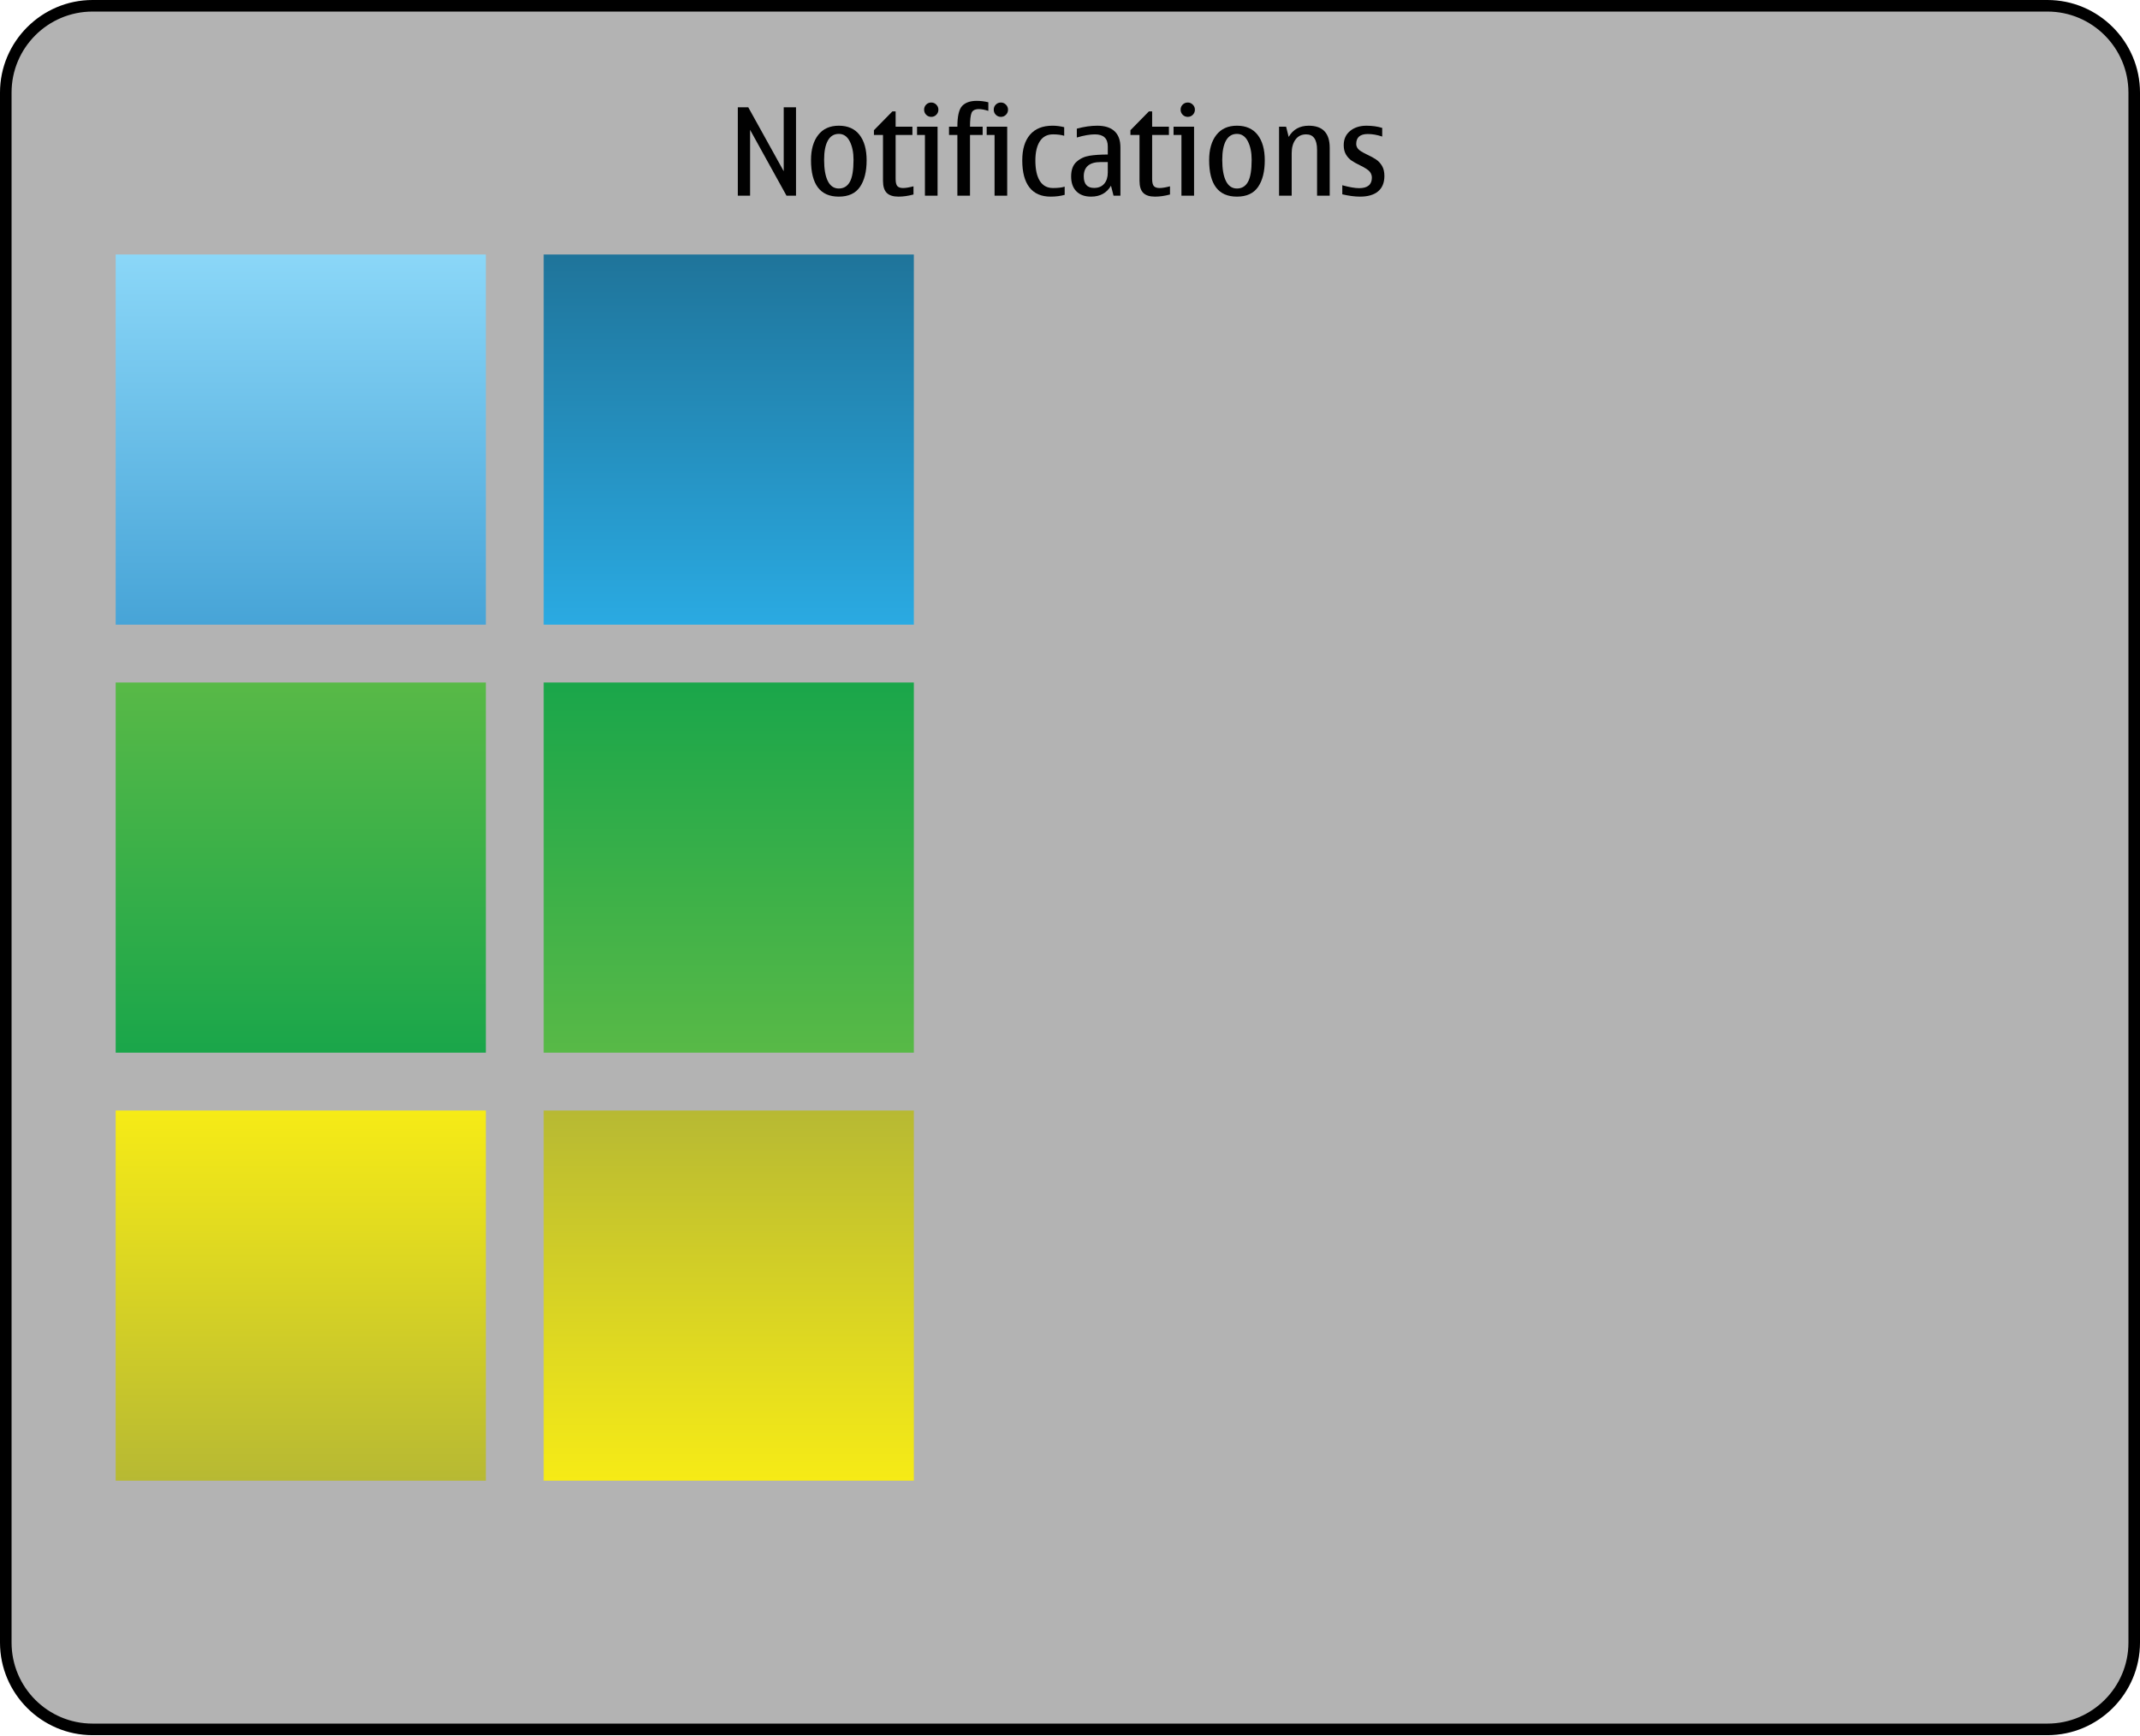
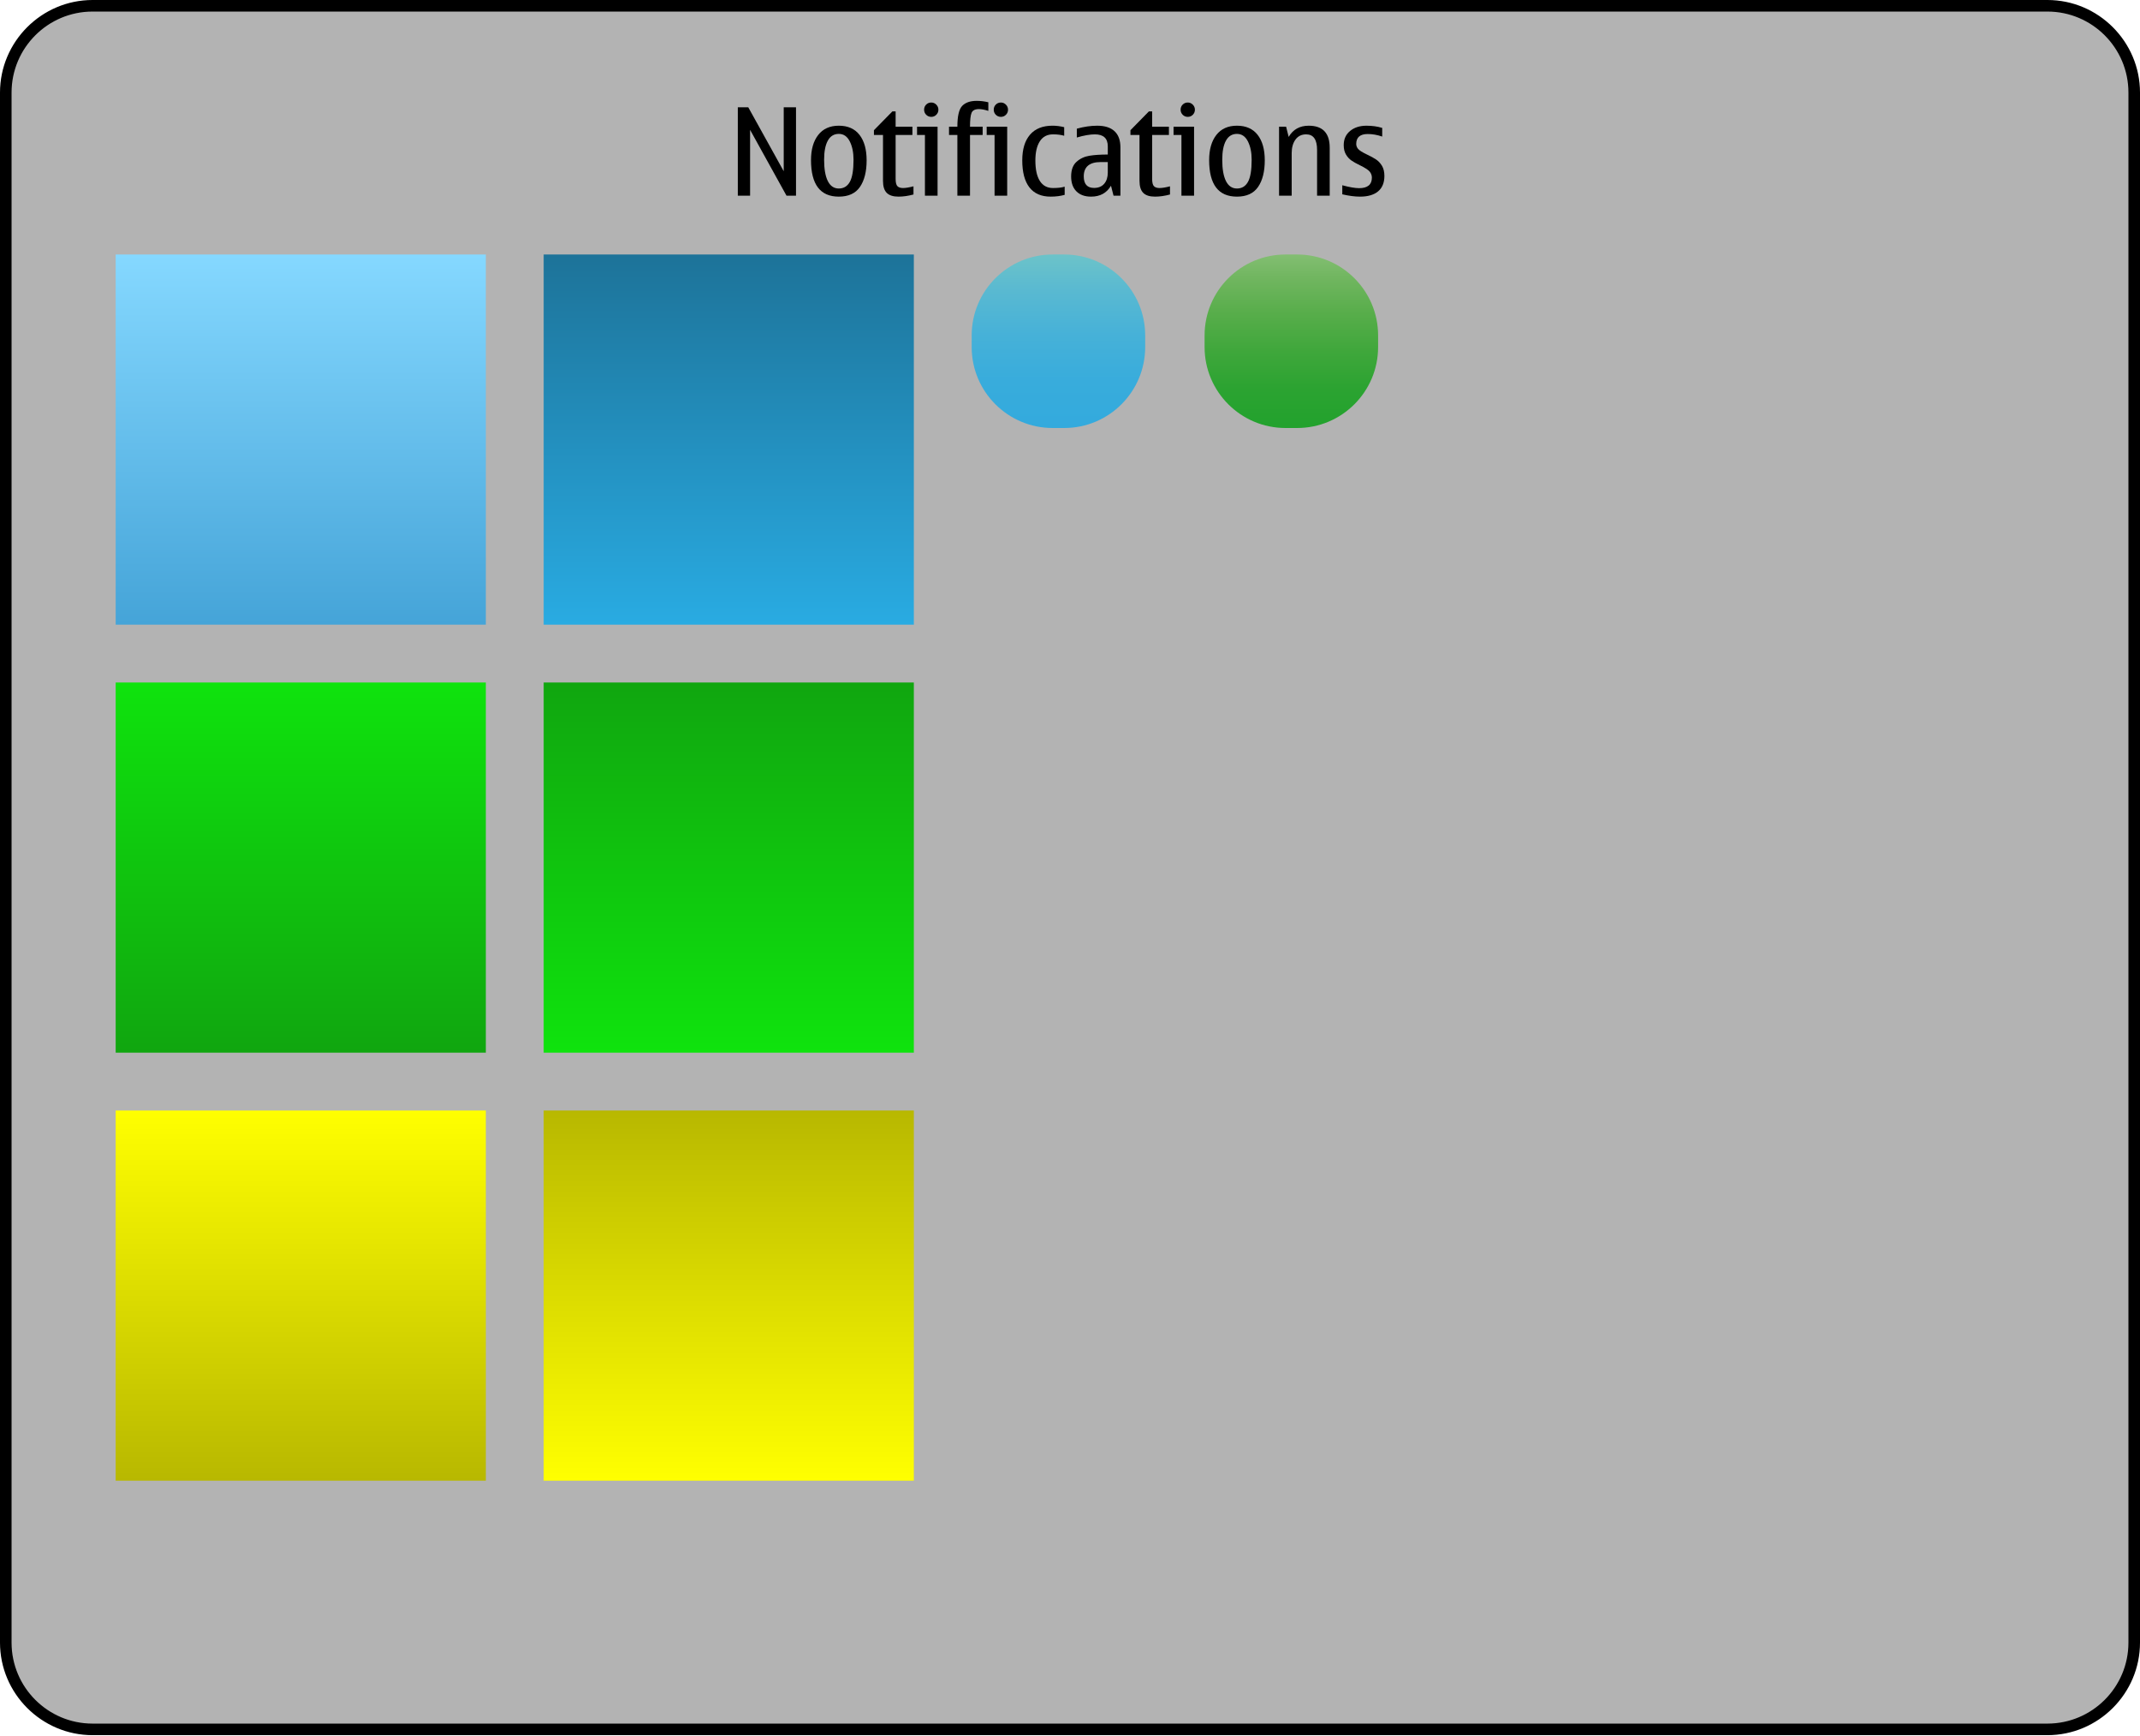
<svg xmlns="http://www.w3.org/2000/svg" version="1.1" x="0px" y="0px" width="370px" height="300px" viewBox="0 0 370 300" style="enable-background:new 0 0 370 300;" xml:space="preserve">
  <g id="meegotouch-notifications-layer">
</g>
  <g id="theme">
    <g id="meegotouch-notifications">
      <g id="duinotificationThemeTemplateHelper">
        <g>
          <path style="fill:#B3B3B3;" d="M16,299c-8.271,0-15-6.729-15-15V16C1,7.729,7.729,1,16,1h338c8.271,0,15,6.729,15,15v268      c0,8.271-6.729,15-15,15H16z" />
          <g>
            <path d="M354,2c7.72,0,14,6.28,14,14v268c0,7.72-6.28,14-14,14H16c-7.72,0-14-6.28-14-14V16C2,8.28,8.28,2,16,2H354 M354,0H16       C7.2,0,0,7.2,0,16v268c0,8.8,7.2,16,16,16h338c8.8,0,16-7.2,16-16V16C370,7.2,362.8,0,354,0L354,0z" />
          </g>
        </g>
-         <path style="fill:#010101;" d="M135.986,33.833l-6.297-11.382v11.382h-2.123V18.545h1.805l6.133,11.063V18.545h2.123v15.288     H135.986z" />
-         <path style="fill:#010101;" d="M145.029,33.997c-1.607,0-2.809-0.526-3.609-1.579c-0.799-1.053-1.199-2.632-1.199-4.737     c0-1.832,0.414-3.281,1.246-4.348c0.83-1.066,2.018-1.6,3.562-1.6c1.559,0,2.75,0.526,3.574,1.579     c0.822,1.053,1.234,2.522,1.234,4.409c0,1.941-0.385,3.473-1.152,4.594C147.916,33.437,146.697,33.997,145.029,33.997z      M145.029,32.592c0.842,0,1.475-0.381,1.902-1.143s0.641-2.039,0.641-3.83c0-1.265-0.219-2.326-0.656-3.184     s-1.066-1.287-1.887-1.287c-0.834,0-1.467,0.387-1.896,1.158c-0.432,0.773-0.646,1.877-0.646,3.312     c0,1.613,0.215,2.846,0.646,3.696C143.562,32.167,144.195,32.592,145.029,32.592z" />
-         <path style="fill:#010101;" d="M155.355,33.997c-0.93,0-1.611-0.217-2.041-0.651c-0.432-0.434-0.646-1.126-0.646-2.076v-7.937     H151.1v-0.82l3.189-3.251h0.562v2.646h2.902v1.425h-2.902v7.577c0,0.65,0.107,1.079,0.318,1.287     c0.213,0.209,0.533,0.312,0.965,0.312c0.443,0,1.045-0.099,1.805-0.297v1.415C157.023,33.874,156.162,33.997,155.355,33.997z" />
-         <path style="fill:#010101;" d="M162.102,33.833h-2.184v-10.5h-1.363v-1.425h3.547V33.833z M161.016,17.725     c0.334,0,0.623,0.123,0.867,0.369c0.242,0.246,0.363,0.536,0.363,0.871c0,0.342-0.119,0.635-0.359,0.877     c-0.238,0.242-0.529,0.363-0.871,0.363c-0.35,0-0.643-0.121-0.883-0.363c-0.238-0.242-0.357-0.535-0.357-0.877     c0-0.349,0.119-0.643,0.357-0.882C160.373,17.844,160.666,17.725,161.016,17.725z" />
-         <path style="fill:#010101;" d="M170.881,17.684v1.486c-0.643-0.205-1.18-0.308-1.611-0.308c-0.684,0-1.113,0.218-1.291,0.651     s-0.268,1.232-0.268,2.395h2.186v1.425h-2.186v10.5h-2.184v-10.5h-1.445v-1.425h1.445c0-1.812,0.277-3.01,0.83-3.595     c0.555-0.584,1.393-0.876,2.514-0.876C169.561,17.438,170.23,17.52,170.881,17.684z" />
-         <path style="fill:#010101;" d="M174.141,33.833h-2.184v-10.5h-1.363v-1.425h3.547V33.833z M173.055,17.725     c0.334,0,0.623,0.123,0.867,0.369c0.242,0.246,0.363,0.536,0.363,0.871c0,0.342-0.119,0.635-0.359,0.877     c-0.238,0.242-0.529,0.363-0.871,0.363c-0.35,0-0.643-0.121-0.883-0.363c-0.238-0.242-0.357-0.535-0.357-0.877     c0-0.349,0.119-0.643,0.357-0.882C172.412,17.844,172.705,17.725,173.055,17.725z" />
-         <path style="fill:#010101;" d="M181.658,33.997c-1.621,0-2.844-0.531-3.672-1.595c-0.826-1.062-1.24-2.623-1.24-4.681     c0-1.914,0.447-3.391,1.338-4.43c0.893-1.039,2.189-1.559,3.893-1.559c0.662,0,1.336,0.085,2.02,0.257v1.486     c-0.52-0.164-1.166-0.246-1.938-0.246c-0.998,0-1.756,0.398-2.271,1.194c-0.516,0.797-0.775,1.909-0.775,3.338     c0,1.538,0.26,2.714,0.775,3.527s1.273,1.22,2.271,1.22c0.861,0,1.533-0.078,2.02-0.235v1.415     C183.346,33.895,182.539,33.997,181.658,33.997z" />
-         <path style="fill:#010101;" d="M192.086,32.11c-0.738,1.258-1.887,1.887-3.445,1.887c-1.086,0-1.932-0.306-2.537-0.918     c-0.605-0.611-0.908-1.468-0.908-2.568c0-1.135,0.311-1.98,0.934-2.538c0.621-0.557,1.367-0.905,2.234-1.046     c0.869-0.14,1.926-0.21,3.17-0.21v-1.404c0-1.389-0.742-2.082-2.227-2.082c-0.854,0-1.896,0.182-3.127,0.543v-1.527     c1.238-0.342,2.414-0.513,3.527-0.513c1.312,0,2.309,0.316,2.99,0.948c0.68,0.633,1.02,1.564,1.02,2.795v8.356h-1.189     L192.086,32.11z M191.533,28.02h-1.221c-0.979,0-1.711,0.207-2.199,0.62s-0.734,1.03-0.734,1.851c0,0.67,0.15,1.171,0.447,1.502     c0.297,0.332,0.742,0.498,1.338,0.498c0.752,0,1.334-0.24,1.748-0.719s0.621-1.127,0.621-1.947V28.02z" />
-         <path style="fill:#010101;" d="M199.705,33.997c-0.93,0-1.611-0.217-2.041-0.651c-0.432-0.434-0.646-1.126-0.646-2.076v-7.937     h-1.568v-0.82l3.189-3.251h0.562v2.646h2.902v1.425h-2.902v7.577c0,0.65,0.107,1.079,0.318,1.287     c0.213,0.209,0.533,0.312,0.965,0.312c0.443,0,1.045-0.099,1.805-0.297v1.415C201.373,33.874,200.512,33.997,199.705,33.997z" />
-         <path style="fill:#010101;" d="M206.451,33.833h-2.184v-10.5h-1.363v-1.425h3.547V33.833z M205.365,17.725     c0.334,0,0.623,0.123,0.867,0.369c0.242,0.246,0.363,0.536,0.363,0.871c0,0.342-0.119,0.635-0.359,0.877     c-0.238,0.242-0.529,0.363-0.871,0.363c-0.35,0-0.643-0.121-0.883-0.363c-0.238-0.242-0.357-0.535-0.357-0.877     c0-0.349,0.119-0.643,0.357-0.882C204.723,17.844,205.016,17.725,205.365,17.725z" />
-         <path style="fill:#010101;" d="M213.865,33.997c-1.605,0-2.809-0.526-3.609-1.579c-0.799-1.053-1.199-2.632-1.199-4.737     c0-1.832,0.416-3.281,1.246-4.348s2.018-1.6,3.562-1.6c1.559,0,2.75,0.526,3.574,1.579s1.236,2.522,1.236,4.409     c0,1.941-0.385,3.473-1.154,4.594S215.533,33.997,213.865,33.997z M213.865,32.592c0.842,0,1.477-0.381,1.902-1.143     c0.428-0.762,0.641-2.039,0.641-3.83c0-1.265-0.219-2.326-0.656-3.184s-1.066-1.287-1.887-1.287     c-0.834,0-1.465,0.387-1.896,1.158c-0.43,0.773-0.646,1.877-0.646,3.312c0,1.613,0.217,2.846,0.646,3.696     C212.4,32.167,213.031,32.592,213.865,32.592z" />
-         <path style="fill:#010101;" d="M229.904,33.833h-2.186v-7.916c0-0.896-0.156-1.567-0.471-2.015s-0.787-0.672-1.416-0.672     c-0.793,0-1.408,0.301-1.846,0.902s-0.656,1.385-0.656,2.348v7.353h-2.184V21.908h1.221l0.441,1.764     c0.758-1.293,1.912-1.938,3.465-1.938c1.211,0,2.117,0.317,2.723,0.954c0.605,0.635,0.908,1.586,0.908,2.85V33.833z" />
-         <path style="fill:#010101;" d="M235.143,33.997c-0.895,0-1.916-0.134-3.064-0.399v-1.569c1.23,0.335,2.201,0.503,2.912,0.503     c0.73,0,1.281-0.152,1.65-0.457c0.369-0.304,0.553-0.76,0.553-1.369c0-0.355-0.115-0.688-0.348-0.999s-0.814-0.692-1.744-1.144     c-0.594-0.287-1.076-0.559-1.445-0.815c-0.369-0.256-0.684-0.601-0.943-1.035s-0.389-0.973-0.389-1.615     c0-1.032,0.367-1.851,1.102-2.456c0.734-0.604,1.676-0.907,2.824-0.907c1.006,0,1.914,0.126,2.729,0.38v1.496     c-0.855-0.293-1.686-0.44-2.492-0.44c-0.67,0-1.17,0.144-1.502,0.431s-0.498,0.718-0.498,1.292c0,0.301,0.107,0.583,0.318,0.846     c0.213,0.264,0.742,0.597,1.59,1c0.615,0.287,1.125,0.565,1.527,0.836c0.404,0.271,0.744,0.636,1.021,1.097     c0.275,0.462,0.414,1.041,0.414,1.738c0,1.176-0.363,2.068-1.092,2.676C237.537,33.693,236.496,33.997,235.143,33.997z" />
+         <path d="M135.986,33.833l-6.297-11.382v11.382h-2.123V18.545h1.805l6.133,11.063V18.545h2.123v15.288H135.986z" />
+         <path d="M145.029,33.997c-1.607,0-2.809-0.526-3.609-1.579c-0.799-1.053-1.199-2.632-1.199-4.737     c0-1.832,0.414-3.281,1.246-4.348c0.83-1.066,2.018-1.6,3.562-1.6c1.559,0,2.75,0.526,3.574,1.579     c0.822,1.053,1.234,2.522,1.234,4.409c0,1.941-0.385,3.473-1.152,4.594C147.916,33.437,146.697,33.997,145.029,33.997z      M145.029,32.592c0.842,0,1.475-0.381,1.902-1.143s0.641-2.039,0.641-3.83c0-1.265-0.219-2.326-0.656-3.184     s-1.066-1.287-1.887-1.287c-0.834,0-1.467,0.387-1.896,1.158c-0.432,0.773-0.646,1.877-0.646,3.312     c0,1.613,0.215,2.846,0.646,3.696C143.562,32.167,144.195,32.592,145.029,32.592z" />
+         <path d="M155.355,33.997c-0.93,0-1.611-0.217-2.041-0.651c-0.432-0.434-0.646-1.126-0.646-2.076v-7.937H151.1v-0.82l3.189-3.251     h0.562v2.646h2.902v1.425h-2.902v7.577c0,0.65,0.107,1.079,0.318,1.287c0.213,0.209,0.533,0.312,0.965,0.312     c0.443,0,1.045-0.099,1.805-0.297v1.415C157.023,33.874,156.162,33.997,155.355,33.997z" />
+         <path d="M162.102,33.833h-2.184v-10.5h-1.363v-1.425h3.547V33.833z M161.016,17.725c0.334,0,0.623,0.123,0.867,0.369     c0.242,0.246,0.363,0.536,0.363,0.871c0,0.342-0.119,0.635-0.359,0.877c-0.238,0.242-0.529,0.363-0.871,0.363     c-0.35,0-0.643-0.121-0.883-0.363c-0.238-0.242-0.357-0.535-0.357-0.877c0-0.349,0.119-0.643,0.357-0.882     C160.373,17.844,160.666,17.725,161.016,17.725z" />
+         <path d="M170.881,17.684v1.486c-0.643-0.205-1.18-0.308-1.611-0.308c-0.684,0-1.113,0.218-1.291,0.651s-0.268,1.232-0.268,2.395     h2.186v1.425h-2.186v10.5h-2.184v-10.5h-1.445v-1.425h1.445c0-1.812,0.277-3.01,0.83-3.595c0.555-0.584,1.393-0.876,2.514-0.876     C169.561,17.438,170.23,17.52,170.881,17.684z" />
+         <path d="M174.141,33.833h-2.184v-10.5h-1.363v-1.425h3.547V33.833z M173.055,17.725c0.334,0,0.623,0.123,0.867,0.369     c0.242,0.246,0.363,0.536,0.363,0.871c0,0.342-0.119,0.635-0.359,0.877c-0.238,0.242-0.529,0.363-0.871,0.363     c-0.35,0-0.643-0.121-0.883-0.363c-0.238-0.242-0.357-0.535-0.357-0.877c0-0.349,0.119-0.643,0.357-0.882     C172.412,17.844,172.705,17.725,173.055,17.725z" />
+         <path d="M181.658,33.997c-1.621,0-2.844-0.531-3.672-1.595c-0.826-1.062-1.24-2.623-1.24-4.681c0-1.914,0.447-3.391,1.338-4.43     c0.893-1.039,2.189-1.559,3.893-1.559c0.662,0,1.336,0.085,2.02,0.257v1.486c-0.52-0.164-1.166-0.246-1.938-0.246     c-0.998,0-1.756,0.398-2.271,1.194c-0.516,0.797-0.775,1.909-0.775,3.338c0,1.538,0.26,2.714,0.775,3.527s1.273,1.22,2.271,1.22     c0.861,0,1.533-0.078,2.02-0.235v1.415C183.346,33.895,182.539,33.997,181.658,33.997z" />
+         <path d="M192.086,32.11c-0.738,1.258-1.887,1.887-3.445,1.887c-1.086,0-1.932-0.306-2.537-0.918     c-0.605-0.611-0.908-1.468-0.908-2.568c0-1.135,0.311-1.98,0.934-2.538c0.621-0.557,1.367-0.905,2.234-1.046     c0.869-0.14,1.926-0.21,3.17-0.21v-1.404c0-1.389-0.742-2.082-2.227-2.082c-0.854,0-1.896,0.182-3.127,0.543v-1.527     c1.238-0.342,2.414-0.513,3.527-0.513c1.312,0,2.309,0.316,2.99,0.948c0.68,0.633,1.02,1.564,1.02,2.795v8.356h-1.189     L192.086,32.11z M191.533,28.02h-1.221c-0.979,0-1.711,0.207-2.199,0.62s-0.734,1.03-0.734,1.851c0,0.67,0.15,1.171,0.447,1.502     c0.297,0.332,0.742,0.498,1.338,0.498c0.752,0,1.334-0.24,1.748-0.719s0.621-1.127,0.621-1.947V28.02z" />
+         <path d="M199.705,33.997c-0.93,0-1.611-0.217-2.041-0.651c-0.432-0.434-0.646-1.126-0.646-2.076v-7.937h-1.568v-0.82l3.189-3.251     h0.562v2.646h2.902v1.425h-2.902v7.577c0,0.65,0.107,1.079,0.318,1.287c0.213,0.209,0.533,0.312,0.965,0.312     c0.443,0,1.045-0.099,1.805-0.297v1.415C201.373,33.874,200.512,33.997,199.705,33.997z" />
+         <path d="M206.451,33.833h-2.184v-10.5h-1.363v-1.425h3.547V33.833z M205.365,17.725c0.334,0,0.623,0.123,0.867,0.369     c0.242,0.246,0.363,0.536,0.363,0.871c0,0.342-0.119,0.635-0.359,0.877c-0.238,0.242-0.529,0.363-0.871,0.363     c-0.35,0-0.643-0.121-0.883-0.363c-0.238-0.242-0.357-0.535-0.357-0.877c0-0.349,0.119-0.643,0.357-0.882     C204.723,17.844,205.016,17.725,205.365,17.725z" />
+         <path d="M213.865,33.997c-1.605,0-2.809-0.526-3.609-1.579c-0.799-1.053-1.199-2.632-1.199-4.737     c0-1.832,0.416-3.281,1.246-4.348s2.018-1.6,3.562-1.6c1.559,0,2.75,0.526,3.574,1.579s1.236,2.522,1.236,4.409     c0,1.941-0.385,3.473-1.154,4.594S215.533,33.997,213.865,33.997z M213.865,32.592c0.842,0,1.477-0.381,1.902-1.143     c0.428-0.762,0.641-2.039,0.641-3.83c0-1.265-0.219-2.326-0.656-3.184s-1.066-1.287-1.887-1.287     c-0.834,0-1.465,0.387-1.896,1.158c-0.43,0.773-0.646,1.877-0.646,3.312c0,1.613,0.217,2.846,0.646,3.696     C212.4,32.167,213.031,32.592,213.865,32.592z" />
+         <path d="M229.904,33.833h-2.186v-7.916c0-0.896-0.156-1.567-0.471-2.015s-0.787-0.672-1.416-0.672     c-0.793,0-1.408,0.301-1.846,0.902s-0.656,1.385-0.656,2.348v7.353h-2.184V21.908h1.221l0.441,1.764     c0.758-1.293,1.912-1.938,3.465-1.938c1.211,0,2.117,0.317,2.723,0.954c0.605,0.635,0.908,1.586,0.908,2.85V33.833z" />
+         <path d="M235.143,33.997c-0.895,0-1.916-0.134-3.064-0.399v-1.569c1.23,0.335,2.201,0.503,2.912,0.503     c0.73,0,1.281-0.152,1.65-0.457c0.369-0.304,0.553-0.76,0.553-1.369c0-0.355-0.115-0.688-0.348-0.999s-0.814-0.692-1.744-1.144     c-0.594-0.287-1.076-0.559-1.445-0.815c-0.369-0.256-0.684-0.601-0.943-1.035s-0.389-0.973-0.389-1.615     c0-1.032,0.367-1.851,1.102-2.456c0.734-0.604,1.676-0.907,2.824-0.907c1.006,0,1.914,0.126,2.729,0.38v1.496     c-0.855-0.293-1.686-0.44-2.492-0.44c-0.67,0-1.17,0.144-1.502,0.431s-0.498,0.718-0.498,1.292c0,0.301,0.107,0.583,0.318,0.846     c0.213,0.264,0.742,0.597,1.59,1c0.615,0.287,1.125,0.565,1.527,0.836c0.404,0.271,0.744,0.636,1.021,1.097     c0.275,0.462,0.414,1.041,0.414,1.738c0,1.176-0.363,2.068-1.092,2.676C237.537,33.693,236.496,33.997,235.143,33.997z" />
+       </g>
+       <g id="meegotouch-new-items-counter-background-combined">
+         <linearGradient id="SVGID_1_" gradientUnits="userSpaceOnUse" x1="-397.5" y1="513.9" x2="-397.5" y2="483.9" gradientTransform="matrix(-1 0 0 1 -214.5 -439.9004)">
+           <stop offset="0" style="stop-color:#33AADD" />
+           <stop offset="0.269" style="stop-color:#38ACDC" />
+           <stop offset="0.532" style="stop-color:#46B1D8" />
+           <stop offset="0.791" style="stop-color:#59B9D1" />
+           <stop offset="1" style="stop-color:#6CC3C9" />
+         </linearGradient>
+         <path style="fill:url(#SVGID_1_);" d="M198,58c0-7.732-6.27-14-14-14h-2c-7.73,0-14,6.268-14,14v2c0,7.732,6.27,14,14,14h2     c7.73,0,14-6.268,14-14V58z" />
+       </g>
+       <g id="meegotouch-new-items-counter-background-regular">
+         <linearGradient id="_x3C_Path_x3E__1_" gradientUnits="userSpaceOnUse" x1="-437.769" y1="513.9" x2="-437.769" y2="483.9" gradientTransform="matrix(-1 0 0 1 -214.5 -439.9004)">
+           <stop offset="0" style="stop-color:#22A22D" />
+           <stop offset="0.222" style="stop-color:#2BA331" />
+           <stop offset="0.44" style="stop-color:#3FA73B" />
+           <stop offset="0.655" style="stop-color:#57AD4A" />
+           <stop offset="0.868" style="stop-color:#71B660" />
+           <stop offset="1" style="stop-color:#83BE72" />
+         </linearGradient>
+         <path id="_x3C_Path_x3E_" style="fill:url(#_x3C_Path_x3E__1_);" d="M238.27,58c0-7.732-6.269-14-14-14h-2     c-7.73,0-14,6.268-14,14v2c0,7.732,6.27,14,14,14h2c7.731,0,14-6.268,14-14V58z" />
      </g>
      <g id="meegotouch-notification-system-background-pressed">
        <g>
-           <linearGradient id="SVGID_1_" gradientUnits="userSpaceOnUse" x1="126" y1="256" x2="126" y2="192">
-             <stop offset="0" style="stop-color:#F6EB16" />
-             <stop offset="1" style="stop-color:#B7B933" />
+           <linearGradient id="SVGID_2_" gradientUnits="userSpaceOnUse" x1="126" y1="256" x2="126" y2="192">
+             <stop offset="0" style="stop-color:#FFFF00" />
+             <stop offset="1" style="stop-color:#B8B800" />
          </linearGradient>
-           <rect x="94" y="192" style="fill:url(#SVGID_1_);" width="64" height="64" />
+           <rect x="94" y="192" style="fill:url(#SVGID_2_);" width="64" height="64" />
        </g>
      </g>
      <g id="meegotouch-notification-system-background">
        <g>
-           <linearGradient id="SVGID_2_" gradientUnits="userSpaceOnUse" x1="52" y1="256" x2="52" y2="192">
-             <stop offset="0" style="stop-color:#B7B933" />
-             <stop offset="1" style="stop-color:#F6EB16" />
+           <linearGradient id="SVGID_3_" gradientUnits="userSpaceOnUse" x1="52" y1="256" x2="52" y2="192">
+             <stop offset="0" style="stop-color:#B8B800" />
+             <stop offset="1" style="stop-color:#FFFF00" />
          </linearGradient>
-           <rect x="20" y="192" style="fill:url(#SVGID_2_);" width="64" height="64" />
+           <rect x="20" y="192" style="fill:url(#SVGID_3_);" width="64" height="64" />
        </g>
      </g>
      <g id="meegotouch-notification-information-background-pressed">
-         <linearGradient id="SVGID_3_" gradientUnits="userSpaceOnUse" x1="126" y1="182" x2="126" y2="118.001">
-           <stop offset="0" style="stop-color:#58B947" />
-           <stop offset="1" style="stop-color:#1AA64A" />
+         <linearGradient id="SVGID_4_" gradientUnits="userSpaceOnUse" x1="126" y1="182" x2="126" y2="118.001">
+           <stop offset="0" style="stop-color:#0FE30D" />
+           <stop offset="1" style="stop-color:#10A60F" />
        </linearGradient>
-         <rect x="94" y="118" style="fill:url(#SVGID_3_);" width="64" height="64" />
+         <rect x="94" y="118" style="fill:url(#SVGID_4_);" width="64" height="64" />
      </g>
      <g id="meegotouch-notification-information-background">
-         <linearGradient id="SVGID_4_" gradientUnits="userSpaceOnUse" x1="52" y1="182" x2="52" y2="118.001">
-           <stop offset="0" style="stop-color:#1AA64A" />
-           <stop offset="1" style="stop-color:#58B947" />
+         <linearGradient id="SVGID_5_" gradientUnits="userSpaceOnUse" x1="52" y1="182" x2="52" y2="118.001">
+           <stop offset="0" style="stop-color:#10A60F" />
+           <stop offset="1" style="stop-color:#0FE30D" />
        </linearGradient>
-         <rect x="20" y="118" style="fill:url(#SVGID_4_);" width="64" height="64" />
+         <rect x="20" y="118" style="fill:url(#SVGID_5_);" width="64" height="64" />
      </g>
      <g id="meegotouch-notification-event-background-pressed">
        <g>
-           <linearGradient id="SVGID_5_" gradientUnits="userSpaceOnUse" x1="126" y1="108" x2="126" y2="44">
-             <stop offset="0" style="stop-color:#2AAAE2" />
-             <stop offset="1" style="stop-color:#1F749A" />
+           <linearGradient id="SVGID_6_" gradientUnits="userSpaceOnUse" x1="126" y1="108" x2="126" y2="44">
+             <stop offset="0" style="stop-color:#29ABE2" />
+             <stop offset="1" style="stop-color:#1D7399" />
          </linearGradient>
-           <rect x="94" y="44" style="fill:url(#SVGID_5_);" width="64" height="64" />
+           <rect x="94" y="44" style="fill:url(#SVGID_6_);" width="64" height="64" />
        </g>
      </g>
      <g id="meegotouch-notification-event-background">
        <g>
-           <linearGradient id="SVGID_6_" gradientUnits="userSpaceOnUse" x1="52" y1="108" x2="52" y2="44">
-             <stop offset="0" style="stop-color:#47A4D7" />
-             <stop offset="1" style="stop-color:#8BD7F8" />
+           <linearGradient id="SVGID_7_" gradientUnits="userSpaceOnUse" x1="52" y1="108" x2="52" y2="44">
+             <stop offset="0" style="stop-color:#45A4D8" />
+             <stop offset="1" style="stop-color:#85D8FF" />
          </linearGradient>
-           <rect x="20" y="44" style="fill:url(#SVGID_6_);" width="64" height="64" />
+           <rect x="20" y="44" style="fill:url(#SVGID_7_);" width="64" height="64" />
        </g>
      </g>
    </g>
  </g>
</svg>
